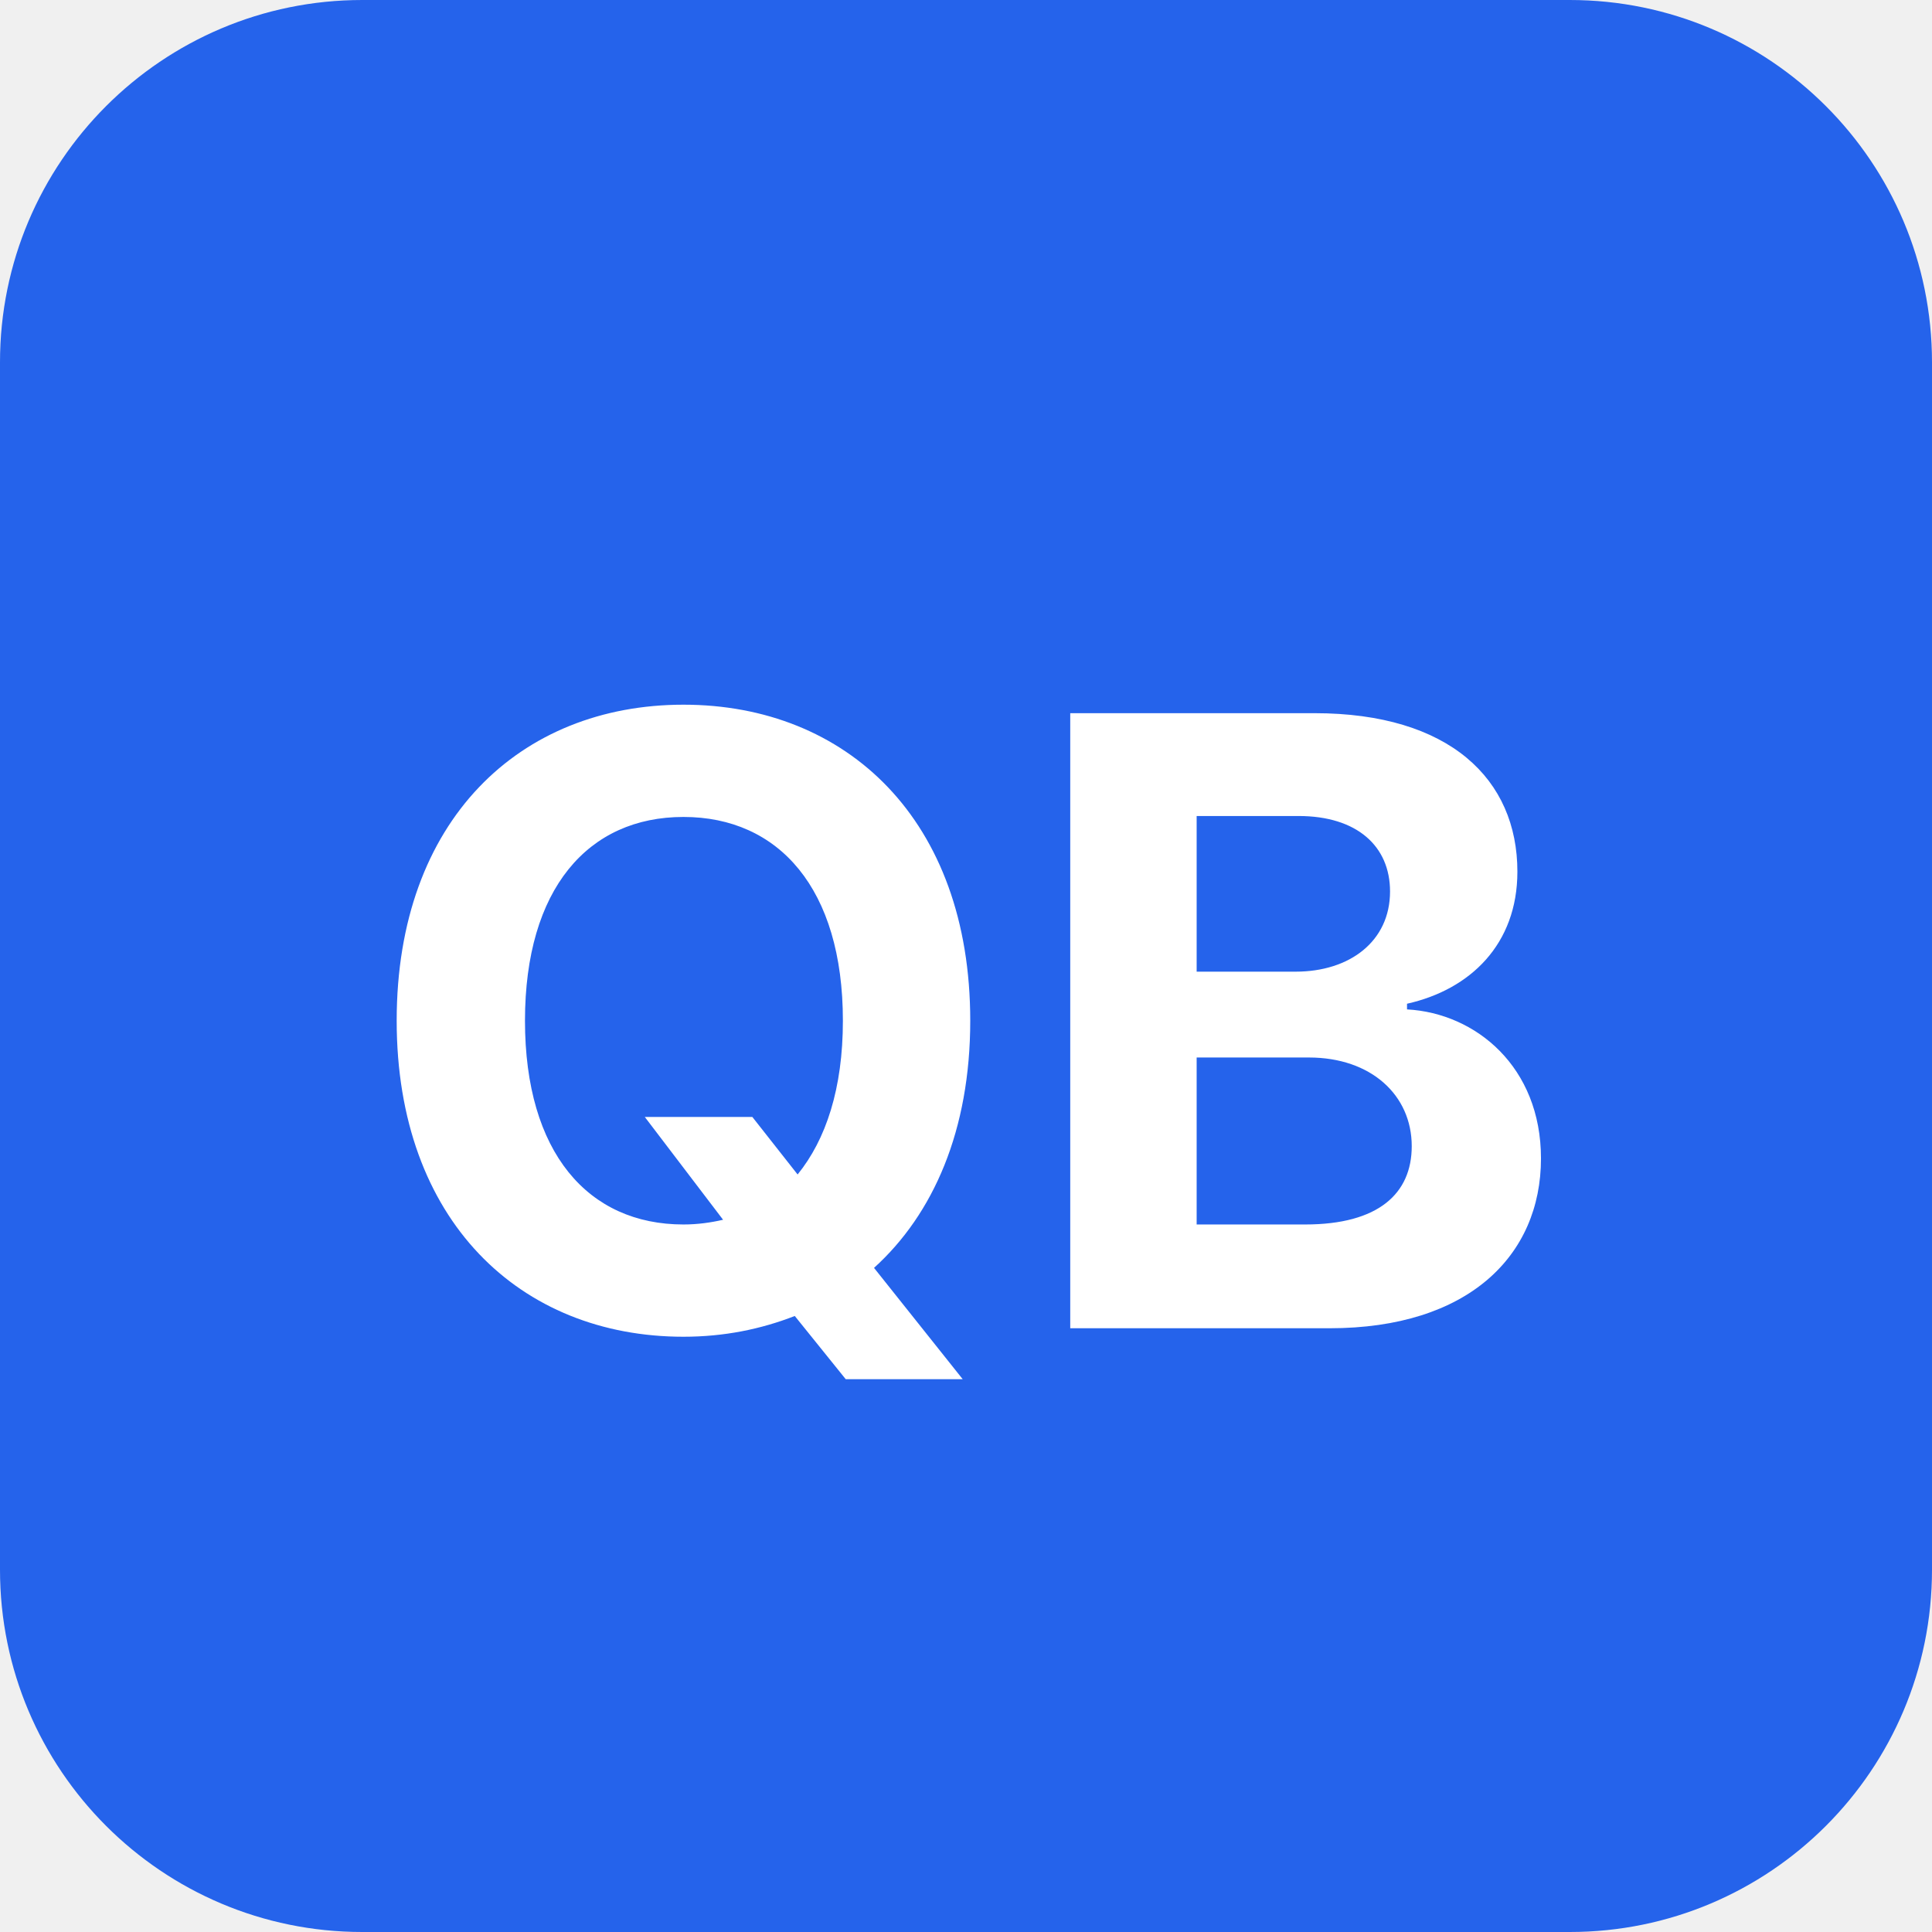
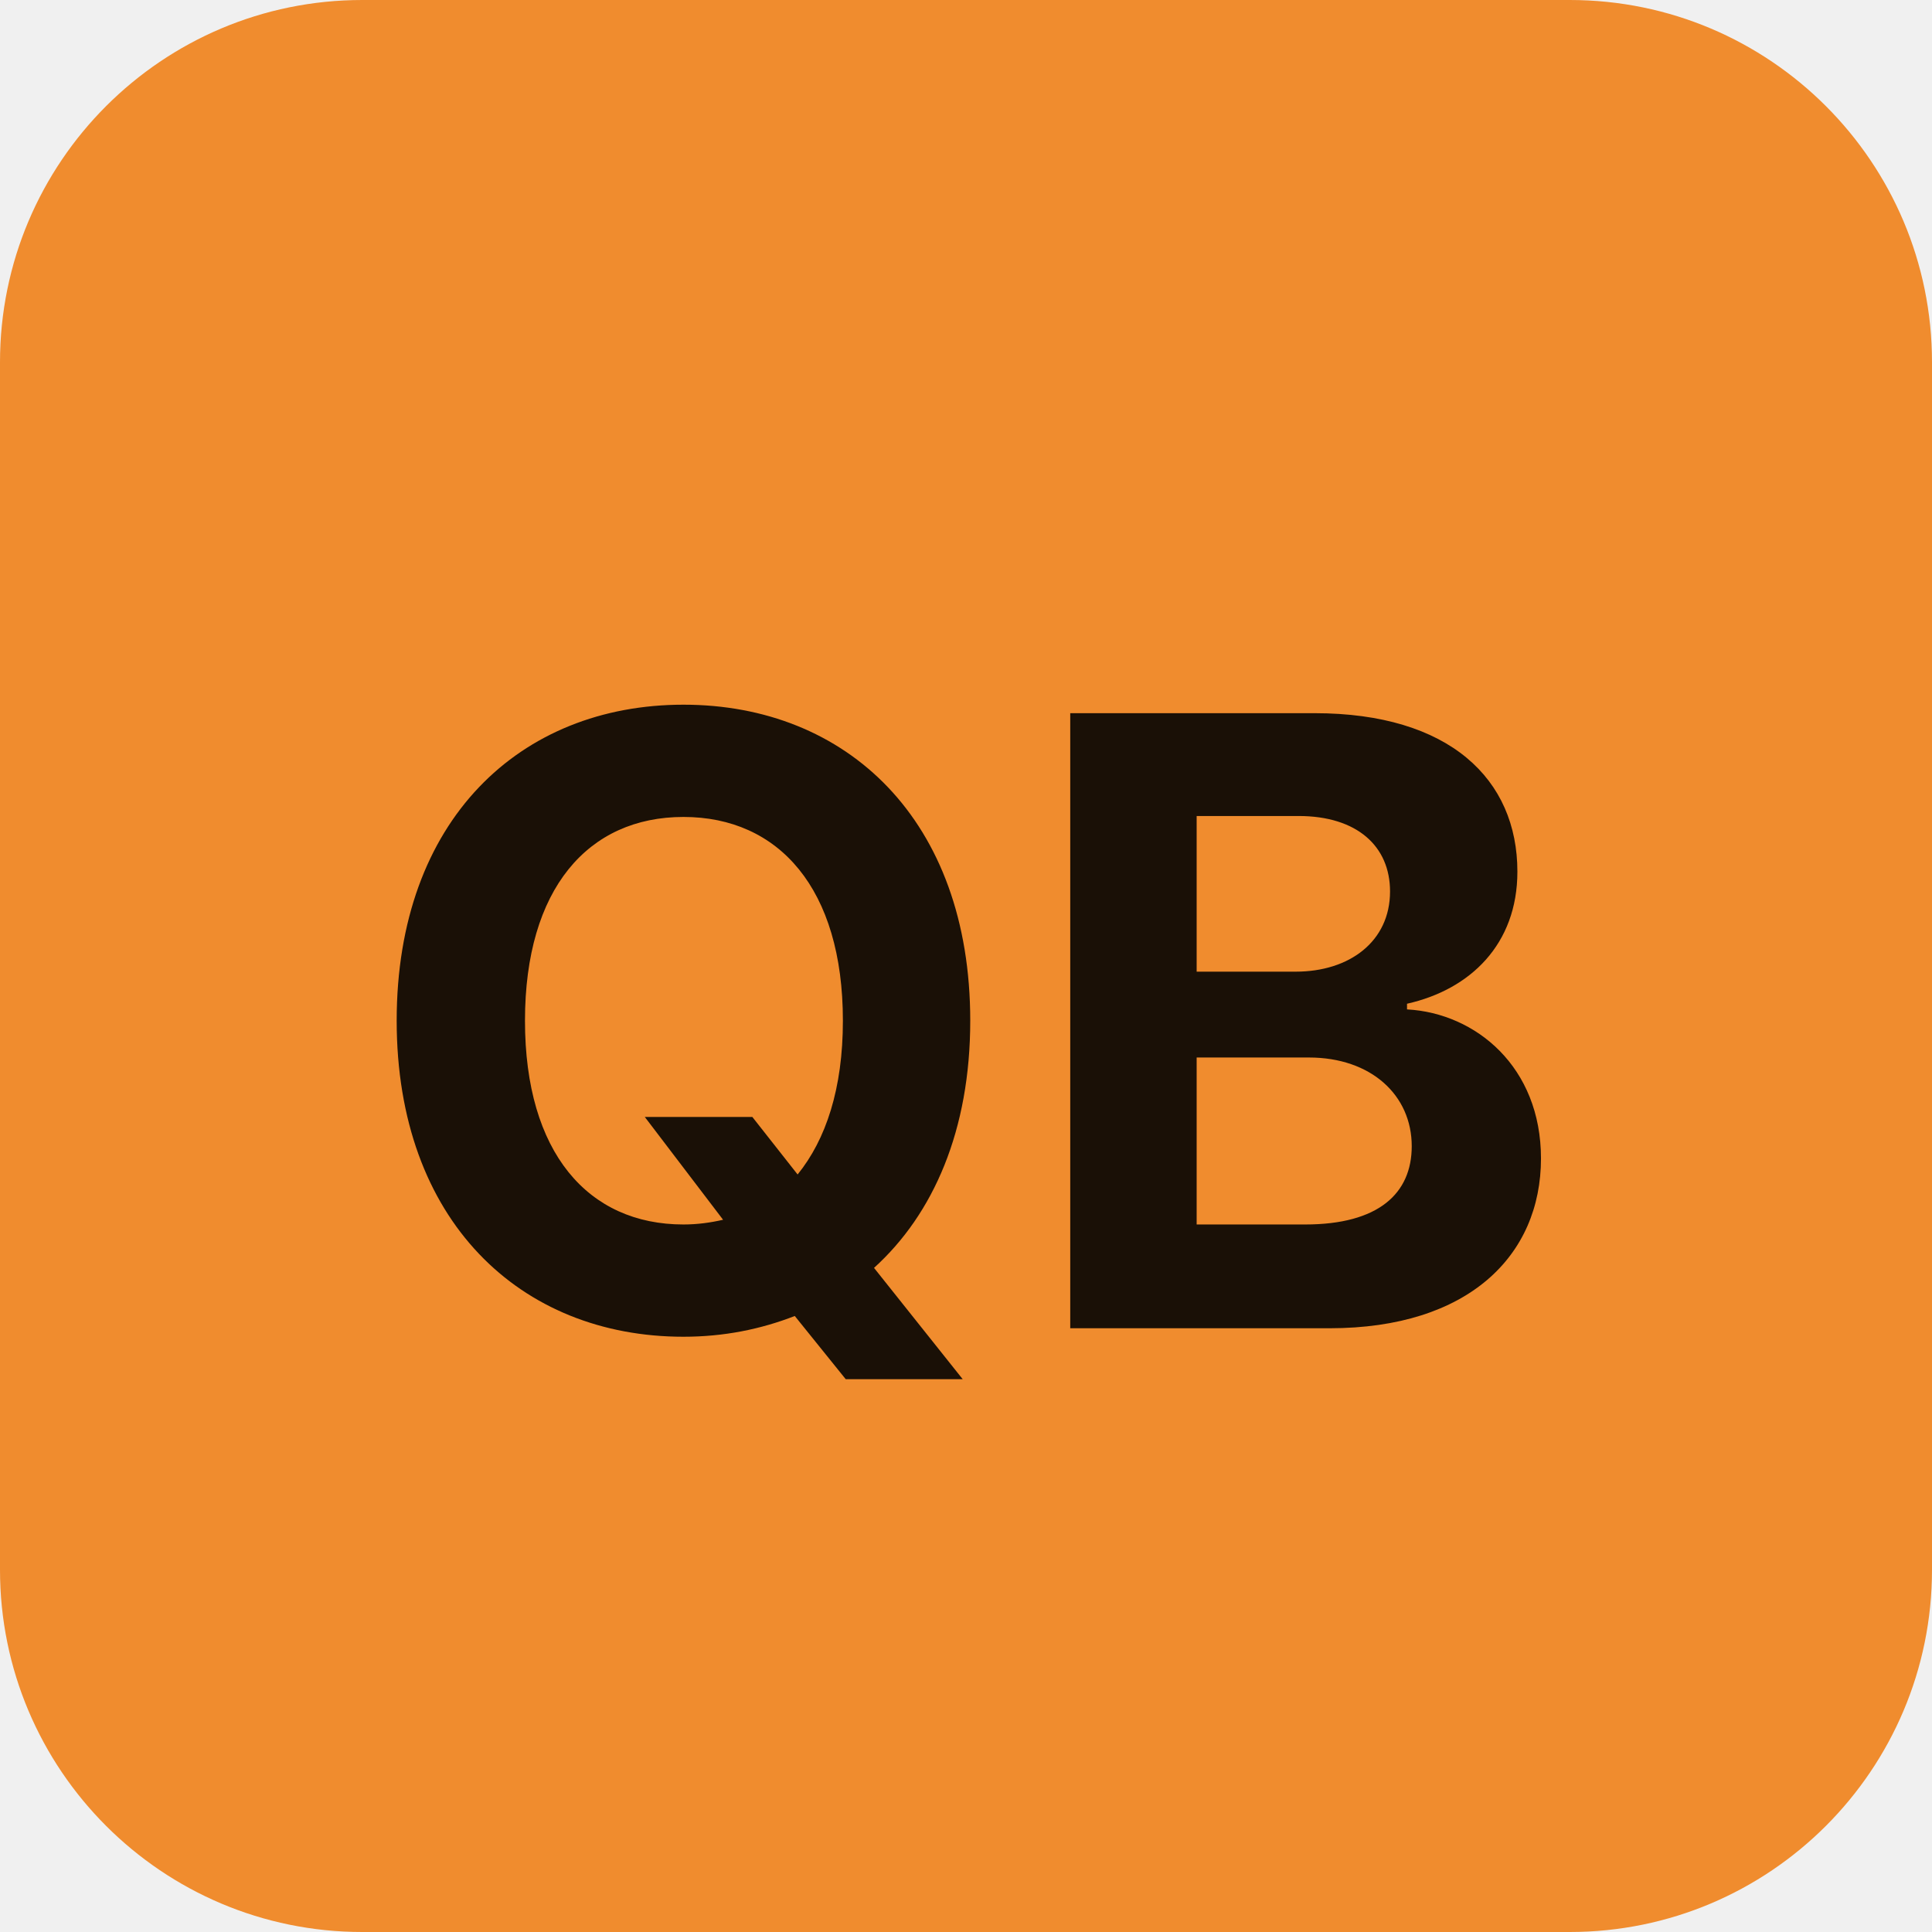
<svg xmlns="http://www.w3.org/2000/svg" width="32" height="32" viewBox="0 0 32 32">
-   <rect width="32" height="32" rx="6" fill="#2563eb" />
-   <text x="16" y="22" font-family="-apple-system,BlinkMacSystemFont,Segoe UI,sans-serif" font-size="14" font-weight="700" fill="#ffffff" text-anchor="middle">QB</text>
+   <rect width="32" height="32" rx="6" fill="#f08c2e" />
+   <text x="16" y="22" font-family="-apple-system,BlinkMacSystemFont,Segoe UI,sans-serif" font-size="14" font-weight="700" fill="#1a1006" text-anchor="middle">QB</text>
</svg>
